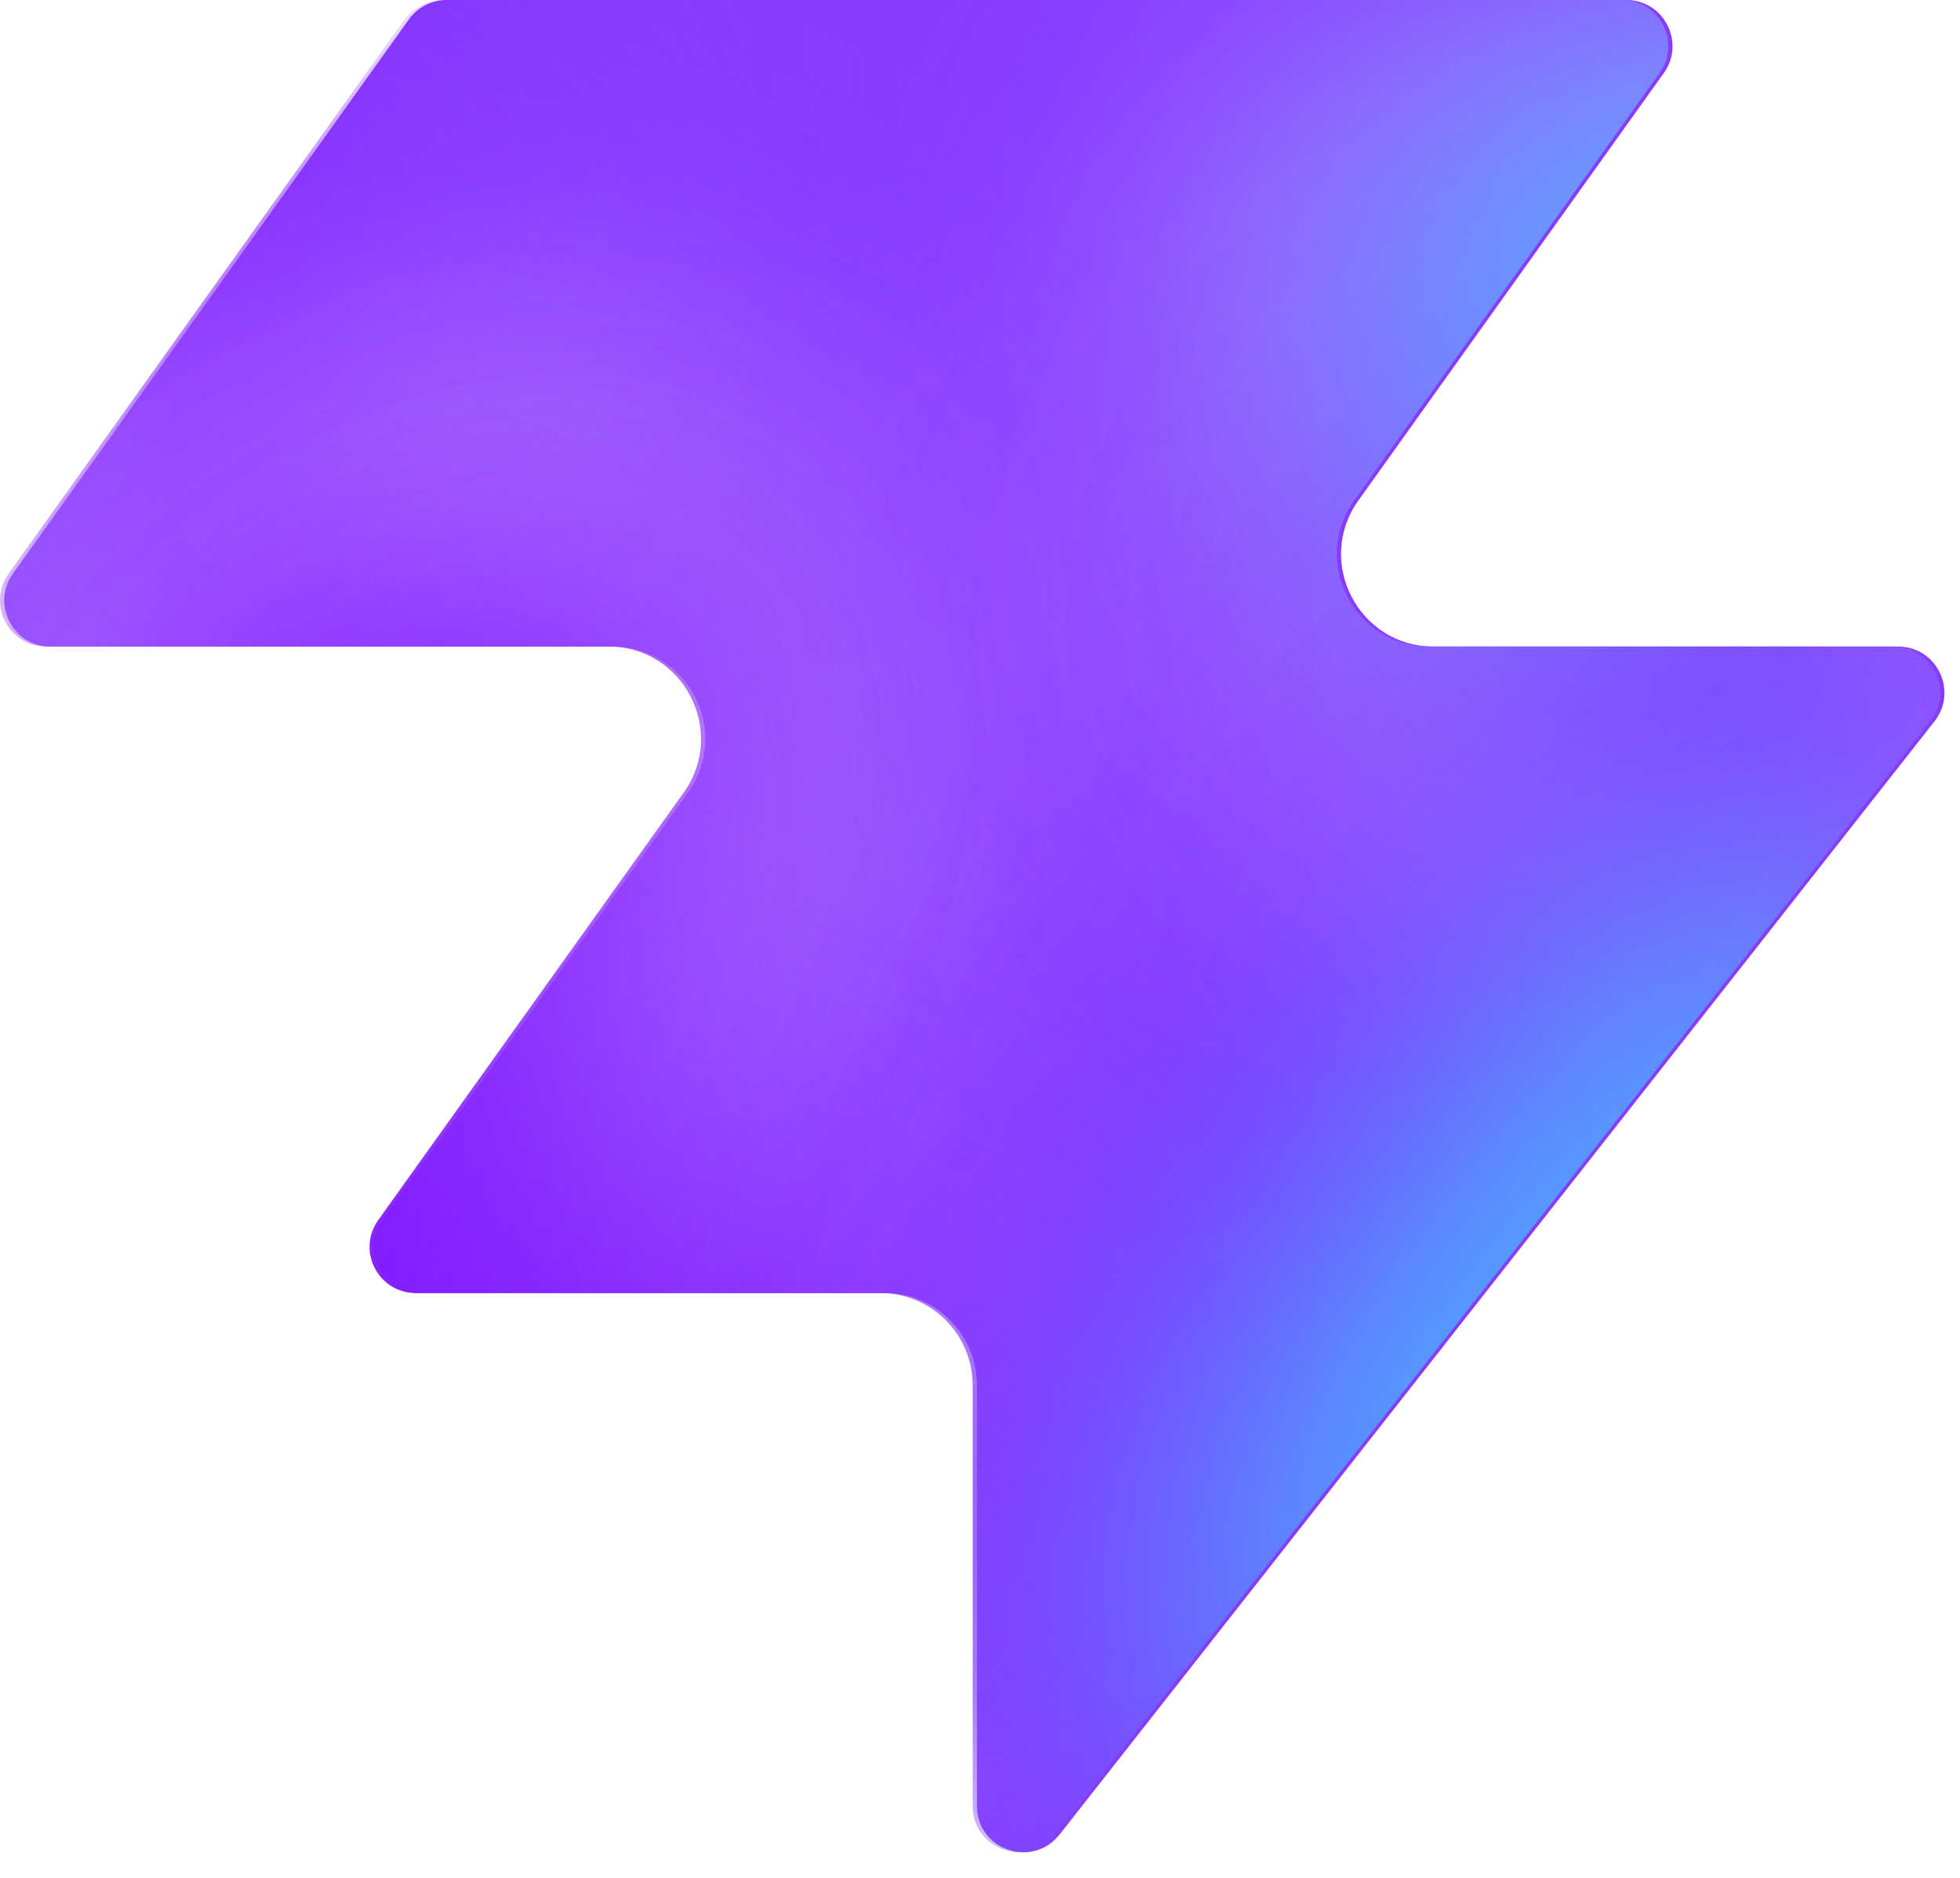
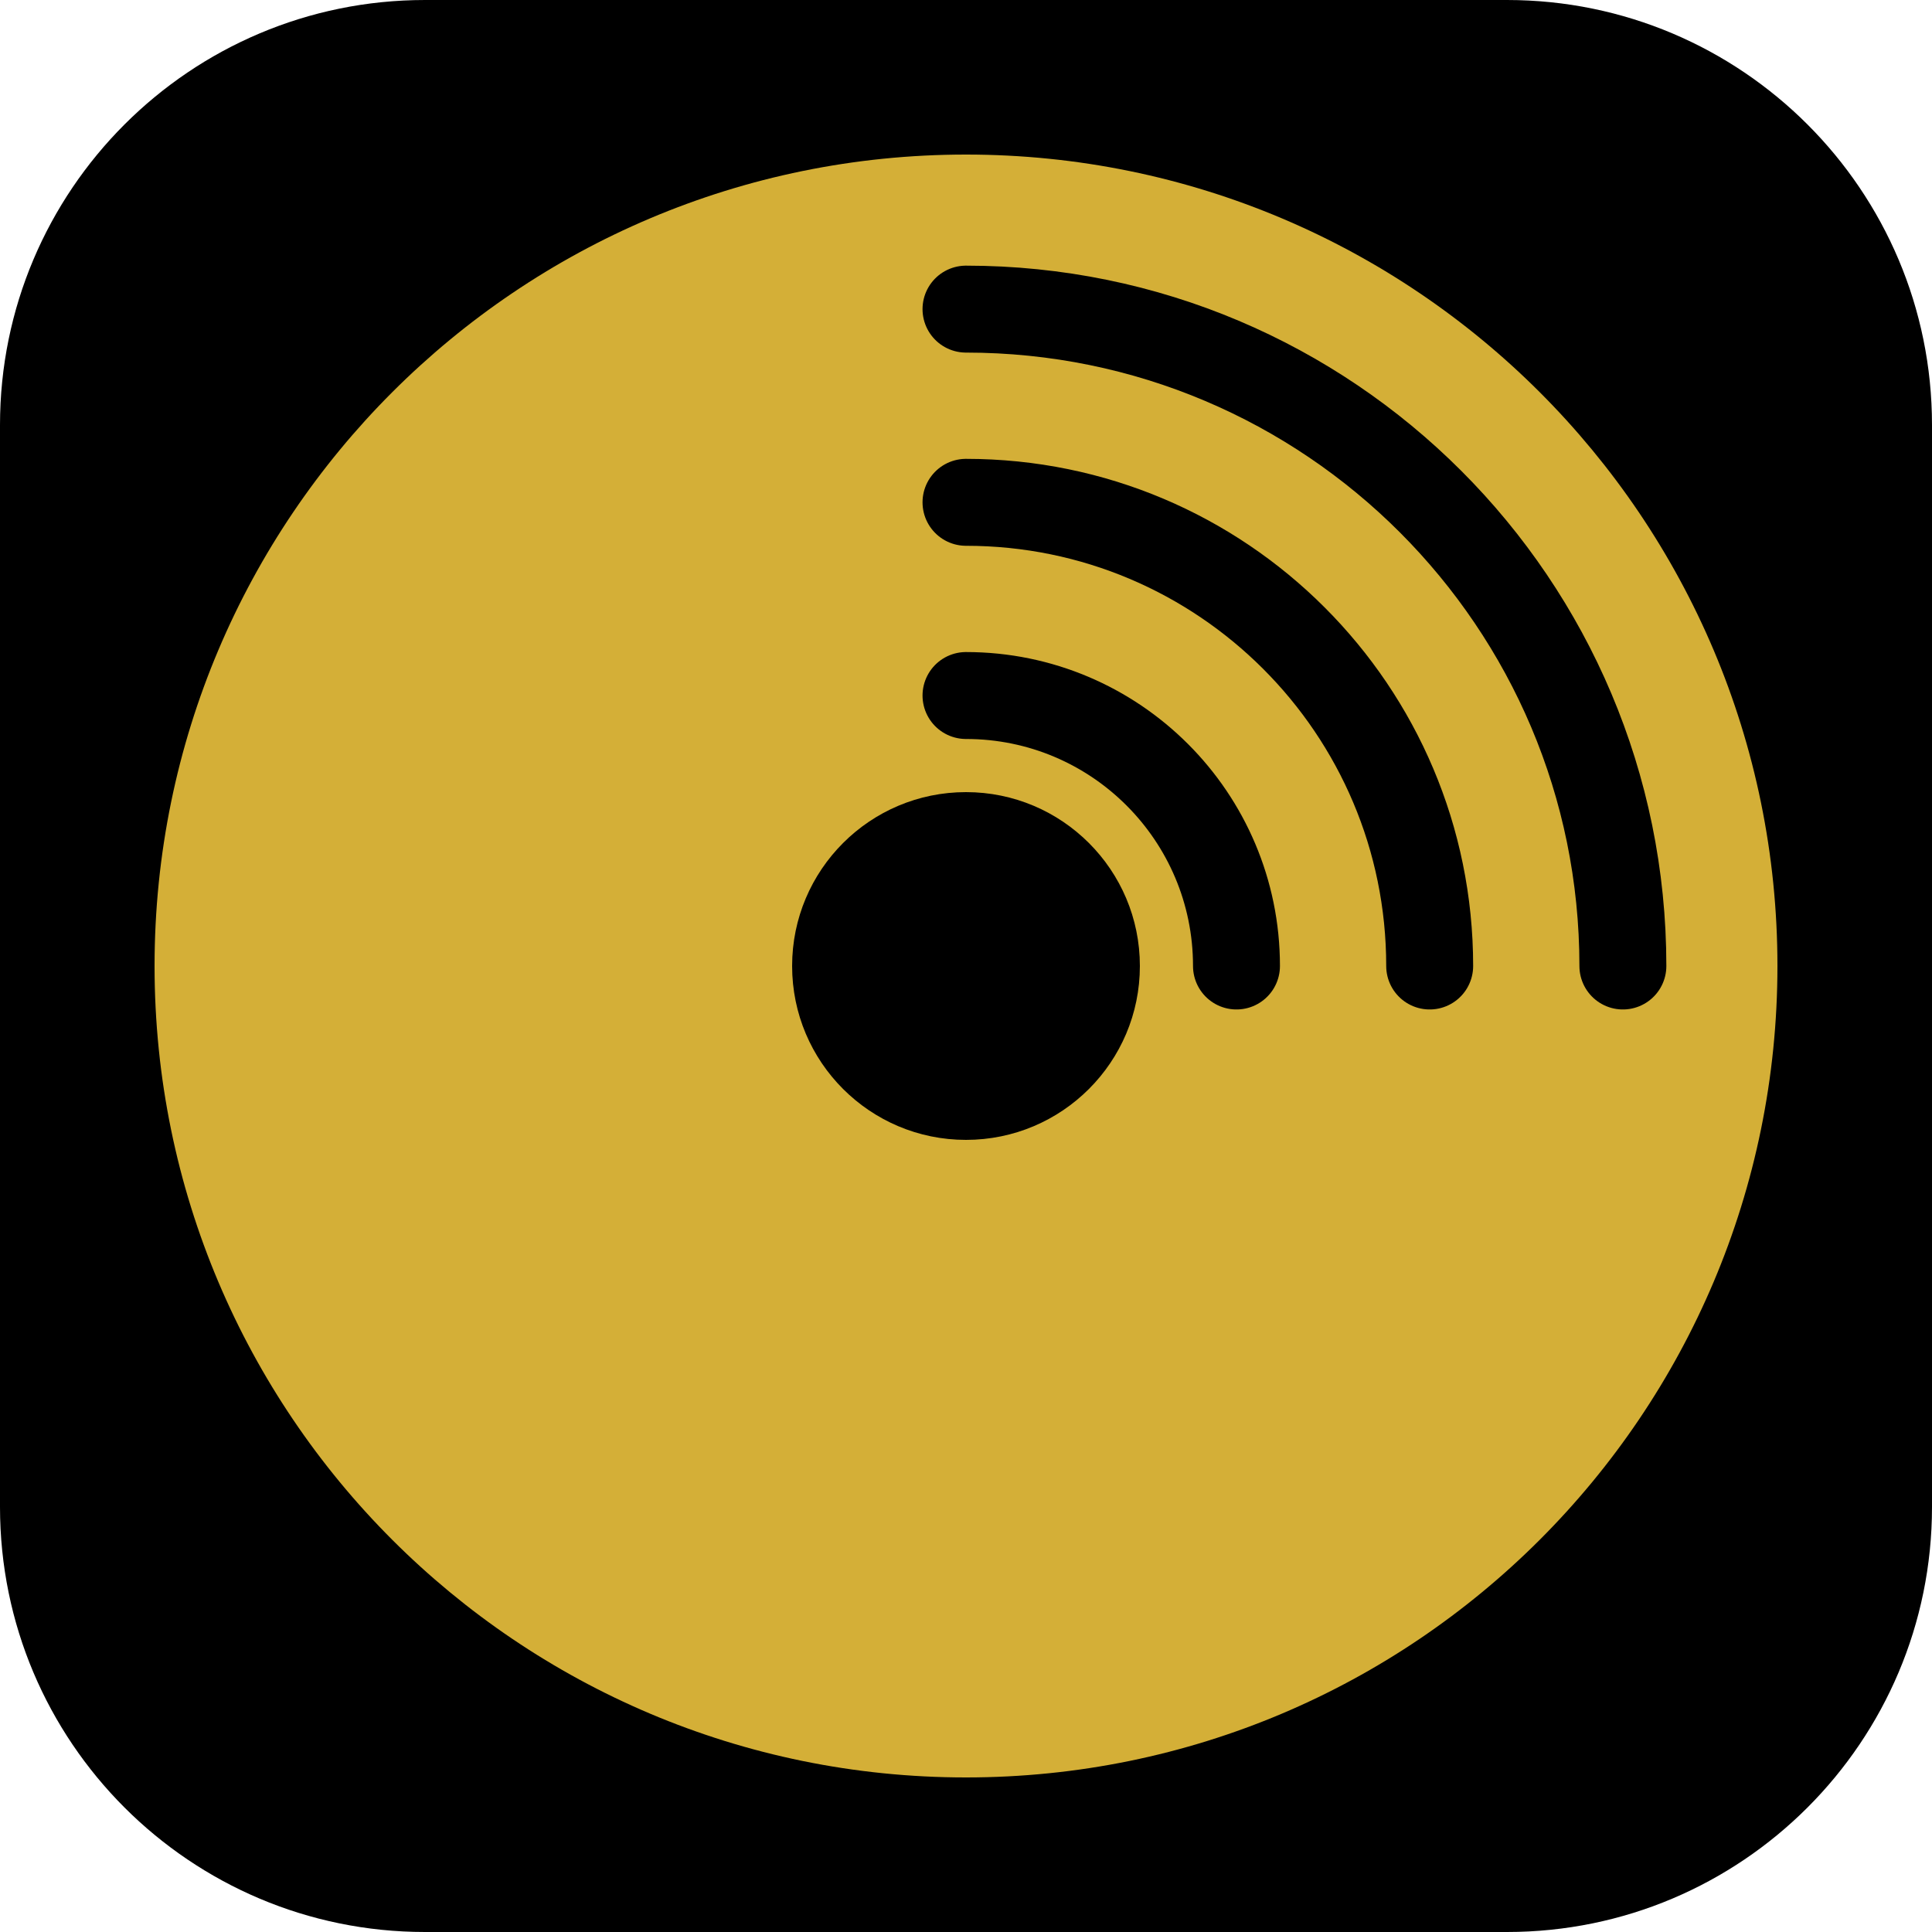
- <svg xmlns="http://www.w3.org/2000/svg" width="48" height="46" fill="none" viewBox="0 0 48 46">
-   <path fill="#863bff" d="M25.946 44.938c-.664.845-2.021.375-2.021-.698V33.937a2.26 2.26 0 0 0-2.262-2.262H10.287c-.92 0-1.456-1.04-.92-1.788l7.48-10.471c1.07-1.497 0-3.578-1.842-3.578H1.237c-.92 0-1.456-1.04-.92-1.788L10.013.474c.214-.297.556-.474.92-.474h28.894c.92 0 1.456 1.04.92 1.788l-7.48 10.471c-1.07 1.498 0 3.579 1.842 3.579h11.377c.943 0 1.473 1.088.89 1.83L25.947 44.94z" style="fill:#863bff;fill:color(display-p3 .525 .23 1);fill-opacity:1" />
-   <mask id="a" width="48" height="46" x="0" y="0" maskUnits="userSpaceOnUse" style="mask-type:alpha">
-     <path fill="#000" d="M25.842 44.938c-.664.844-2.021.375-2.021-.698V33.937a2.26 2.26 0 0 0-2.262-2.262H10.183c-.92 0-1.456-1.04-.92-1.788l7.48-10.471c1.07-1.498 0-3.579-1.842-3.579H1.133c-.92 0-1.456-1.04-.92-1.787L9.91.473c.214-.297.556-.474.92-.474h28.894c.92 0 1.456 1.04.92 1.788l-7.48 10.471c-1.07 1.498 0 3.578 1.842 3.578h11.377c.943 0 1.473 1.088.89 1.832L25.843 44.94z" style="fill:#000;fill-opacity:1" />
-   </mask>
-   <g mask="url(#a)">
-     <g filter="url(#b)">
-       <ellipse cx="5.508" cy="14.704" fill="#ede6ff" rx="5.508" ry="14.704" style="fill:#ede6ff;fill:color(display-p3 .927 .903 1);fill-opacity:1" transform="matrix(.00324 1 1 -.00324 -4.47 31.516)" />
-     </g>
-     <g filter="url(#c)">
-       <ellipse cx="10.399" cy="29.851" fill="#ede6ff" rx="10.399" ry="29.851" style="fill:#ede6ff;fill:color(display-p3 .927 .903 1);fill-opacity:1" transform="matrix(.00324 1 1 -.00324 -39.328 7.883)" />
-     </g>
-     <g filter="url(#d)">
-       <ellipse cx="5.508" cy="30.487" fill="#7e14ff" rx="5.508" ry="30.487" style="fill:#7e14ff;fill:color(display-p3 .492 .077 1);fill-opacity:1" transform="rotate(89.814 -25.913 -14.639)scale(1 -1)" />
-     </g>
-     <g filter="url(#e)">
-       <ellipse cx="5.508" cy="30.599" fill="#7e14ff" rx="5.508" ry="30.599" style="fill:#7e14ff;fill:color(display-p3 .492 .077 1);fill-opacity:1" transform="rotate(89.814 -32.644 -3.334)scale(1 -1)" />
-     </g>
-     <g filter="url(#f)">
-       <ellipse cx="5.508" cy="30.599" fill="#7e14ff" rx="5.508" ry="30.599" style="fill:#7e14ff;fill:color(display-p3 .492 .077 1);fill-opacity:1" transform="matrix(.00324 1 1 -.00324 -34.34 30.47)" />
-     </g>
-     <g filter="url(#g)">
-       <ellipse cx="14.072" cy="22.078" fill="#ede6ff" rx="14.072" ry="22.078" style="fill:#ede6ff;fill:color(display-p3 .927 .903 1);fill-opacity:1" transform="rotate(93.35 24.506 48.493)scale(-1 1)" />
-     </g>
-     <g filter="url(#h)">
-       <ellipse cx="3.47" cy="21.501" fill="#7e14ff" rx="3.47" ry="21.501" style="fill:#7e14ff;fill:color(display-p3 .492 .077 1);fill-opacity:1" transform="rotate(89.009 28.708 47.59)scale(-1 1)" />
-     </g>
-     <g filter="url(#i)">
-       <ellipse cx="3.47" cy="21.501" fill="#7e14ff" rx="3.47" ry="21.501" style="fill:#7e14ff;fill:color(display-p3 .492 .077 1);fill-opacity:1" transform="rotate(89.009 28.708 47.59)scale(-1 1)" />
-     </g>
-     <g filter="url(#j)">
-       <ellipse cx=".387" cy="8.972" fill="#7e14ff" rx="4.407" ry="29.108" style="fill:#7e14ff;fill:color(display-p3 .492 .077 1);fill-opacity:1" transform="rotate(39.51 .387 8.972)" />
-     </g>
-     <g filter="url(#k)">
-       <ellipse cx="47.523" cy="-6.092" fill="#7e14ff" rx="4.407" ry="29.108" style="fill:#7e14ff;fill:color(display-p3 .492 .077 1);fill-opacity:1" transform="rotate(37.892 47.523 -6.092)" />
-     </g>
-     <g filter="url(#l)">
-       <ellipse cx="41.412" cy="6.333" fill="#47bfff" rx="5.971" ry="9.665" style="fill:#47bfff;fill:color(display-p3 .28 .748 1);fill-opacity:1" transform="rotate(37.892 41.412 6.333)" />
-     </g>
-     <g filter="url(#m)">
-       <ellipse cx="-1.879" cy="38.332" fill="#7e14ff" rx="4.407" ry="29.108" style="fill:#7e14ff;fill:color(display-p3 .492 .077 1);fill-opacity:1" transform="rotate(37.892 -1.88 38.332)" />
-     </g>
-     <g filter="url(#n)">
-       <ellipse cx="-1.879" cy="38.332" fill="#7e14ff" rx="4.407" ry="29.108" style="fill:#7e14ff;fill:color(display-p3 .492 .077 1);fill-opacity:1" transform="rotate(37.892 -1.88 38.332)" />
-     </g>
-     <g filter="url(#o)">
-       <ellipse cx="35.651" cy="29.907" fill="#7e14ff" rx="4.407" ry="29.108" style="fill:#7e14ff;fill:color(display-p3 .492 .077 1);fill-opacity:1" transform="rotate(37.892 35.651 29.907)" />
-     </g>
-     <g filter="url(#p)">
-       <ellipse cx="38.418" cy="32.4" fill="#47bfff" rx="5.971" ry="15.297" style="fill:#47bfff;fill:color(display-p3 .28 .748 1);fill-opacity:1" transform="rotate(37.892 38.418 32.4)" />
-     </g>
-   </g>
-   <defs>
-     <filter id="b" width="60.045" height="41.654" x="-19.77" y="16.149" color-interpolation-filters="sRGB" filterUnits="userSpaceOnUse">
-       <feFlood flood-opacity="0" result="BackgroundImageFix" />
-       <feBlend in="SourceGraphic" in2="BackgroundImageFix" result="shape" />
-       <feGaussianBlur result="effect1_foregroundBlur_2002_17158" stdDeviation="7.659" />
-     </filter>
-     <filter id="c" width="90.34" height="51.437" x="-54.613" y="-7.533" color-interpolation-filters="sRGB" filterUnits="userSpaceOnUse">
-       <feFlood flood-opacity="0" result="BackgroundImageFix" />
-       <feBlend in="SourceGraphic" in2="BackgroundImageFix" result="shape" />
-       <feGaussianBlur result="effect1_foregroundBlur_2002_17158" stdDeviation="7.659" />
-     </filter>
-     <filter id="d" width="79.355" height="29.4" x="-49.64" y="2.03" color-interpolation-filters="sRGB" filterUnits="userSpaceOnUse">
-       <feFlood flood-opacity="0" result="BackgroundImageFix" />
-       <feBlend in="SourceGraphic" in2="BackgroundImageFix" result="shape" />
-       <feGaussianBlur result="effect1_foregroundBlur_2002_17158" stdDeviation="4.596" />
-     </filter>
-     <filter id="e" width="79.579" height="29.4" x="-45.045" y="20.029" color-interpolation-filters="sRGB" filterUnits="userSpaceOnUse">
-       <feFlood flood-opacity="0" result="BackgroundImageFix" />
-       <feBlend in="SourceGraphic" in2="BackgroundImageFix" result="shape" />
-       <feGaussianBlur result="effect1_foregroundBlur_2002_17158" stdDeviation="4.596" />
-     </filter>
-     <filter id="f" width="79.579" height="29.4" x="-43.513" y="21.178" color-interpolation-filters="sRGB" filterUnits="userSpaceOnUse">
-       <feFlood flood-opacity="0" result="BackgroundImageFix" />
-       <feBlend in="SourceGraphic" in2="BackgroundImageFix" result="shape" />
-       <feGaussianBlur result="effect1_foregroundBlur_2002_17158" stdDeviation="4.596" />
-     </filter>
-     <filter id="g" width="74.749" height="58.852" x="15.756" y="-17.901" color-interpolation-filters="sRGB" filterUnits="userSpaceOnUse">
-       <feFlood flood-opacity="0" result="BackgroundImageFix" />
-       <feBlend in="SourceGraphic" in2="BackgroundImageFix" result="shape" />
-       <feGaussianBlur result="effect1_foregroundBlur_2002_17158" stdDeviation="7.659" />
-     </filter>
-     <filter id="h" width="61.377" height="25.362" x="23.548" y="2.284" color-interpolation-filters="sRGB" filterUnits="userSpaceOnUse">
-       <feFlood flood-opacity="0" result="BackgroundImageFix" />
-       <feBlend in="SourceGraphic" in2="BackgroundImageFix" result="shape" />
-       <feGaussianBlur result="effect1_foregroundBlur_2002_17158" stdDeviation="4.596" />
-     </filter>
-     <filter id="i" width="61.377" height="25.362" x="23.548" y="2.284" color-interpolation-filters="sRGB" filterUnits="userSpaceOnUse">
-       <feFlood flood-opacity="0" result="BackgroundImageFix" />
-       <feBlend in="SourceGraphic" in2="BackgroundImageFix" result="shape" />
-       <feGaussianBlur result="effect1_foregroundBlur_2002_17158" stdDeviation="4.596" />
-     </filter>
-     <filter id="j" width="56.045" height="63.649" x="-27.636" y="-22.853" color-interpolation-filters="sRGB" filterUnits="userSpaceOnUse">
-       <feFlood flood-opacity="0" result="BackgroundImageFix" />
-       <feBlend in="SourceGraphic" in2="BackgroundImageFix" result="shape" />
-       <feGaussianBlur result="effect1_foregroundBlur_2002_17158" stdDeviation="4.596" />
-     </filter>
-     <filter id="k" width="54.814" height="64.646" x="20.116" y="-38.415" color-interpolation-filters="sRGB" filterUnits="userSpaceOnUse">
-       <feFlood flood-opacity="0" result="BackgroundImageFix" />
-       <feBlend in="SourceGraphic" in2="BackgroundImageFix" result="shape" />
-       <feGaussianBlur result="effect1_foregroundBlur_2002_17158" stdDeviation="4.596" />
-     </filter>
-     <filter id="l" width="33.541" height="35.313" x="24.641" y="-11.323" color-interpolation-filters="sRGB" filterUnits="userSpaceOnUse">
-       <feFlood flood-opacity="0" result="BackgroundImageFix" />
-       <feBlend in="SourceGraphic" in2="BackgroundImageFix" result="shape" />
-       <feGaussianBlur result="effect1_foregroundBlur_2002_17158" stdDeviation="4.596" />
-     </filter>
-     <filter id="m" width="54.814" height="64.646" x="-29.286" y="6.009" color-interpolation-filters="sRGB" filterUnits="userSpaceOnUse">
-       <feFlood flood-opacity="0" result="BackgroundImageFix" />
-       <feBlend in="SourceGraphic" in2="BackgroundImageFix" result="shape" />
-       <feGaussianBlur result="effect1_foregroundBlur_2002_17158" stdDeviation="4.596" />
-     </filter>
-     <filter id="n" width="54.814" height="64.646" x="-29.286" y="6.009" color-interpolation-filters="sRGB" filterUnits="userSpaceOnUse">
-       <feFlood flood-opacity="0" result="BackgroundImageFix" />
-       <feBlend in="SourceGraphic" in2="BackgroundImageFix" result="shape" />
-       <feGaussianBlur result="effect1_foregroundBlur_2002_17158" stdDeviation="4.596" />
-     </filter>
-     <filter id="o" width="54.814" height="64.646" x="8.244" y="-2.416" color-interpolation-filters="sRGB" filterUnits="userSpaceOnUse">
-       <feFlood flood-opacity="0" result="BackgroundImageFix" />
-       <feBlend in="SourceGraphic" in2="BackgroundImageFix" result="shape" />
-       <feGaussianBlur result="effect1_foregroundBlur_2002_17158" stdDeviation="4.596" />
-     </filter>
-     <filter id="p" width="39.409" height="43.623" x="18.713" y="10.588" color-interpolation-filters="sRGB" filterUnits="userSpaceOnUse">
-       <feFlood flood-opacity="0" result="BackgroundImageFix" />
-       <feBlend in="SourceGraphic" in2="BackgroundImageFix" result="shape" />
-       <feGaussianBlur result="effect1_foregroundBlur_2002_17158" stdDeviation="4.596" />
-     </filter>
-   </defs>
+ <svg xmlns="http://www.w3.org/2000/svg" viewBox="0 0 100 100">
+   <rect width="100" height="100" rx="22" fill="#000000" />
+   <circle cx="50" cy="50" r="42" fill="#D4AF37" />
+   <circle cx="50" cy="50" r="9" fill="#000000" />
+   <path d="M64 50 A14 14 0 0 0 50 36" fill="none" stroke="#000000" stroke-width="4.5" stroke-linecap="round" />
+   <path d="M74 50 A24 24 0 0 0 50 26" fill="none" stroke="#000000" stroke-width="4.5" stroke-linecap="round" />
+   <path d="M84 50 A34 34 0 0 0 50 16" fill="none" stroke="#000000" stroke-width="4.5" stroke-linecap="round" />
</svg>
